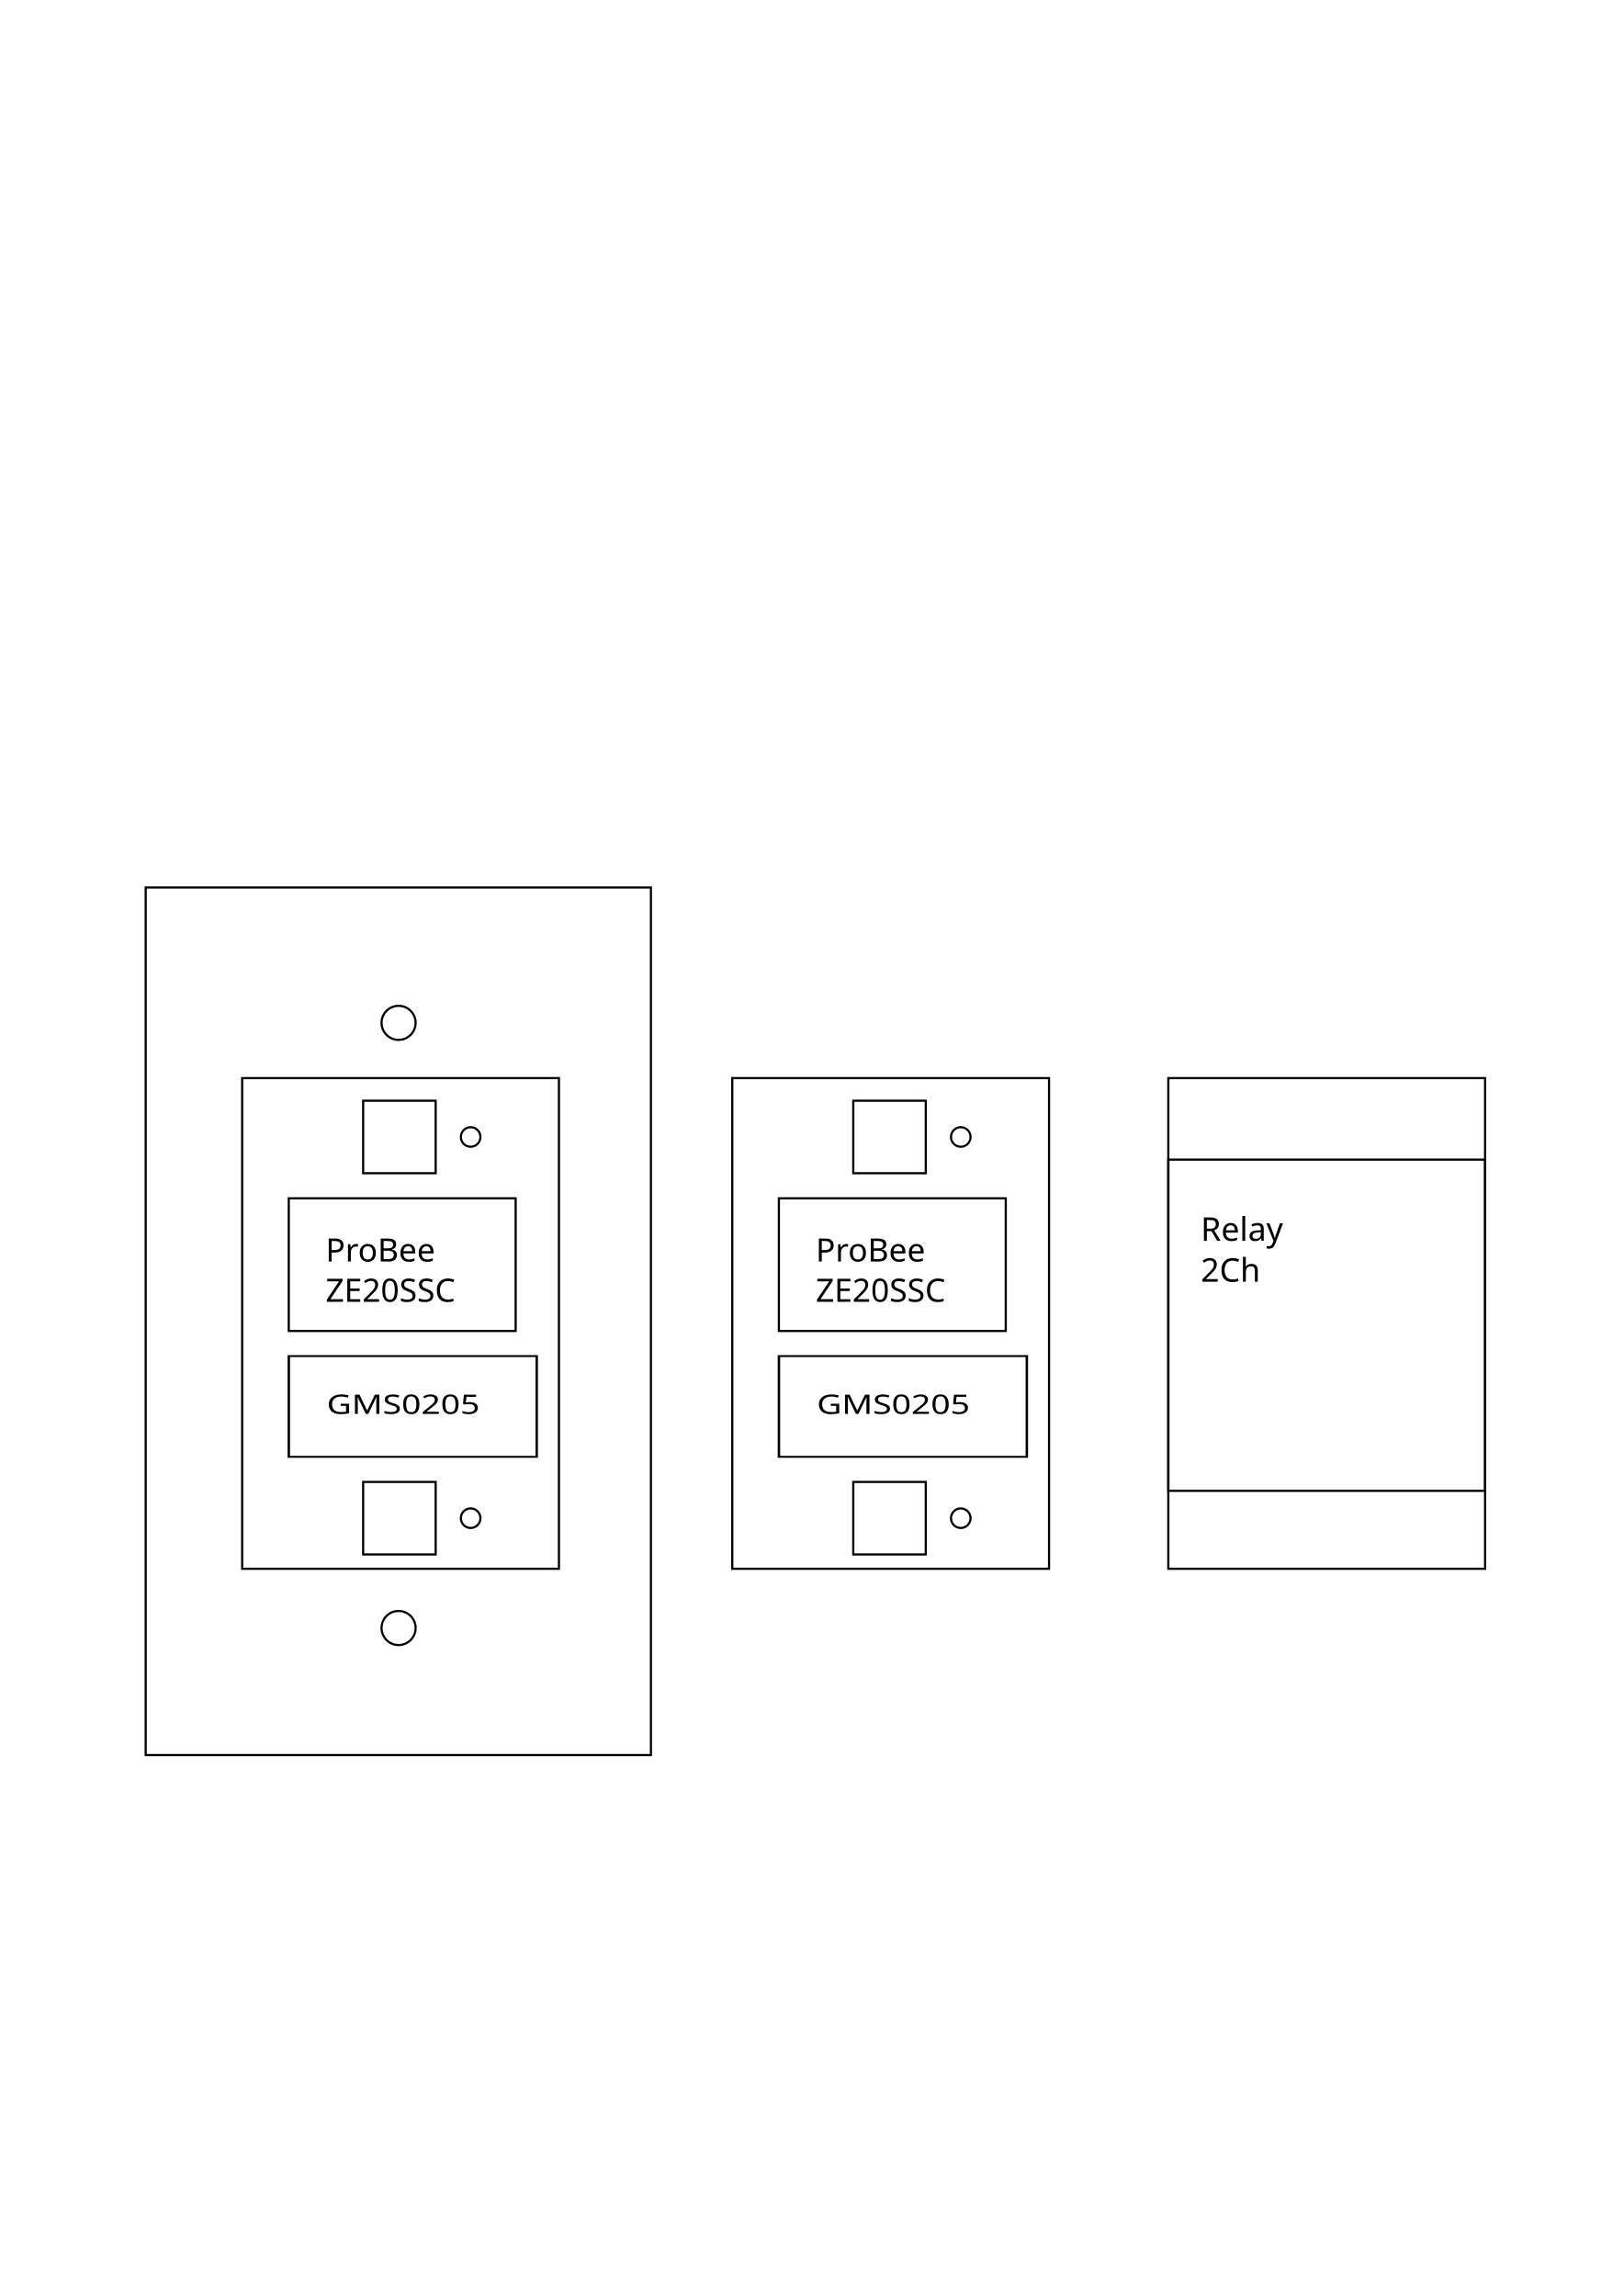
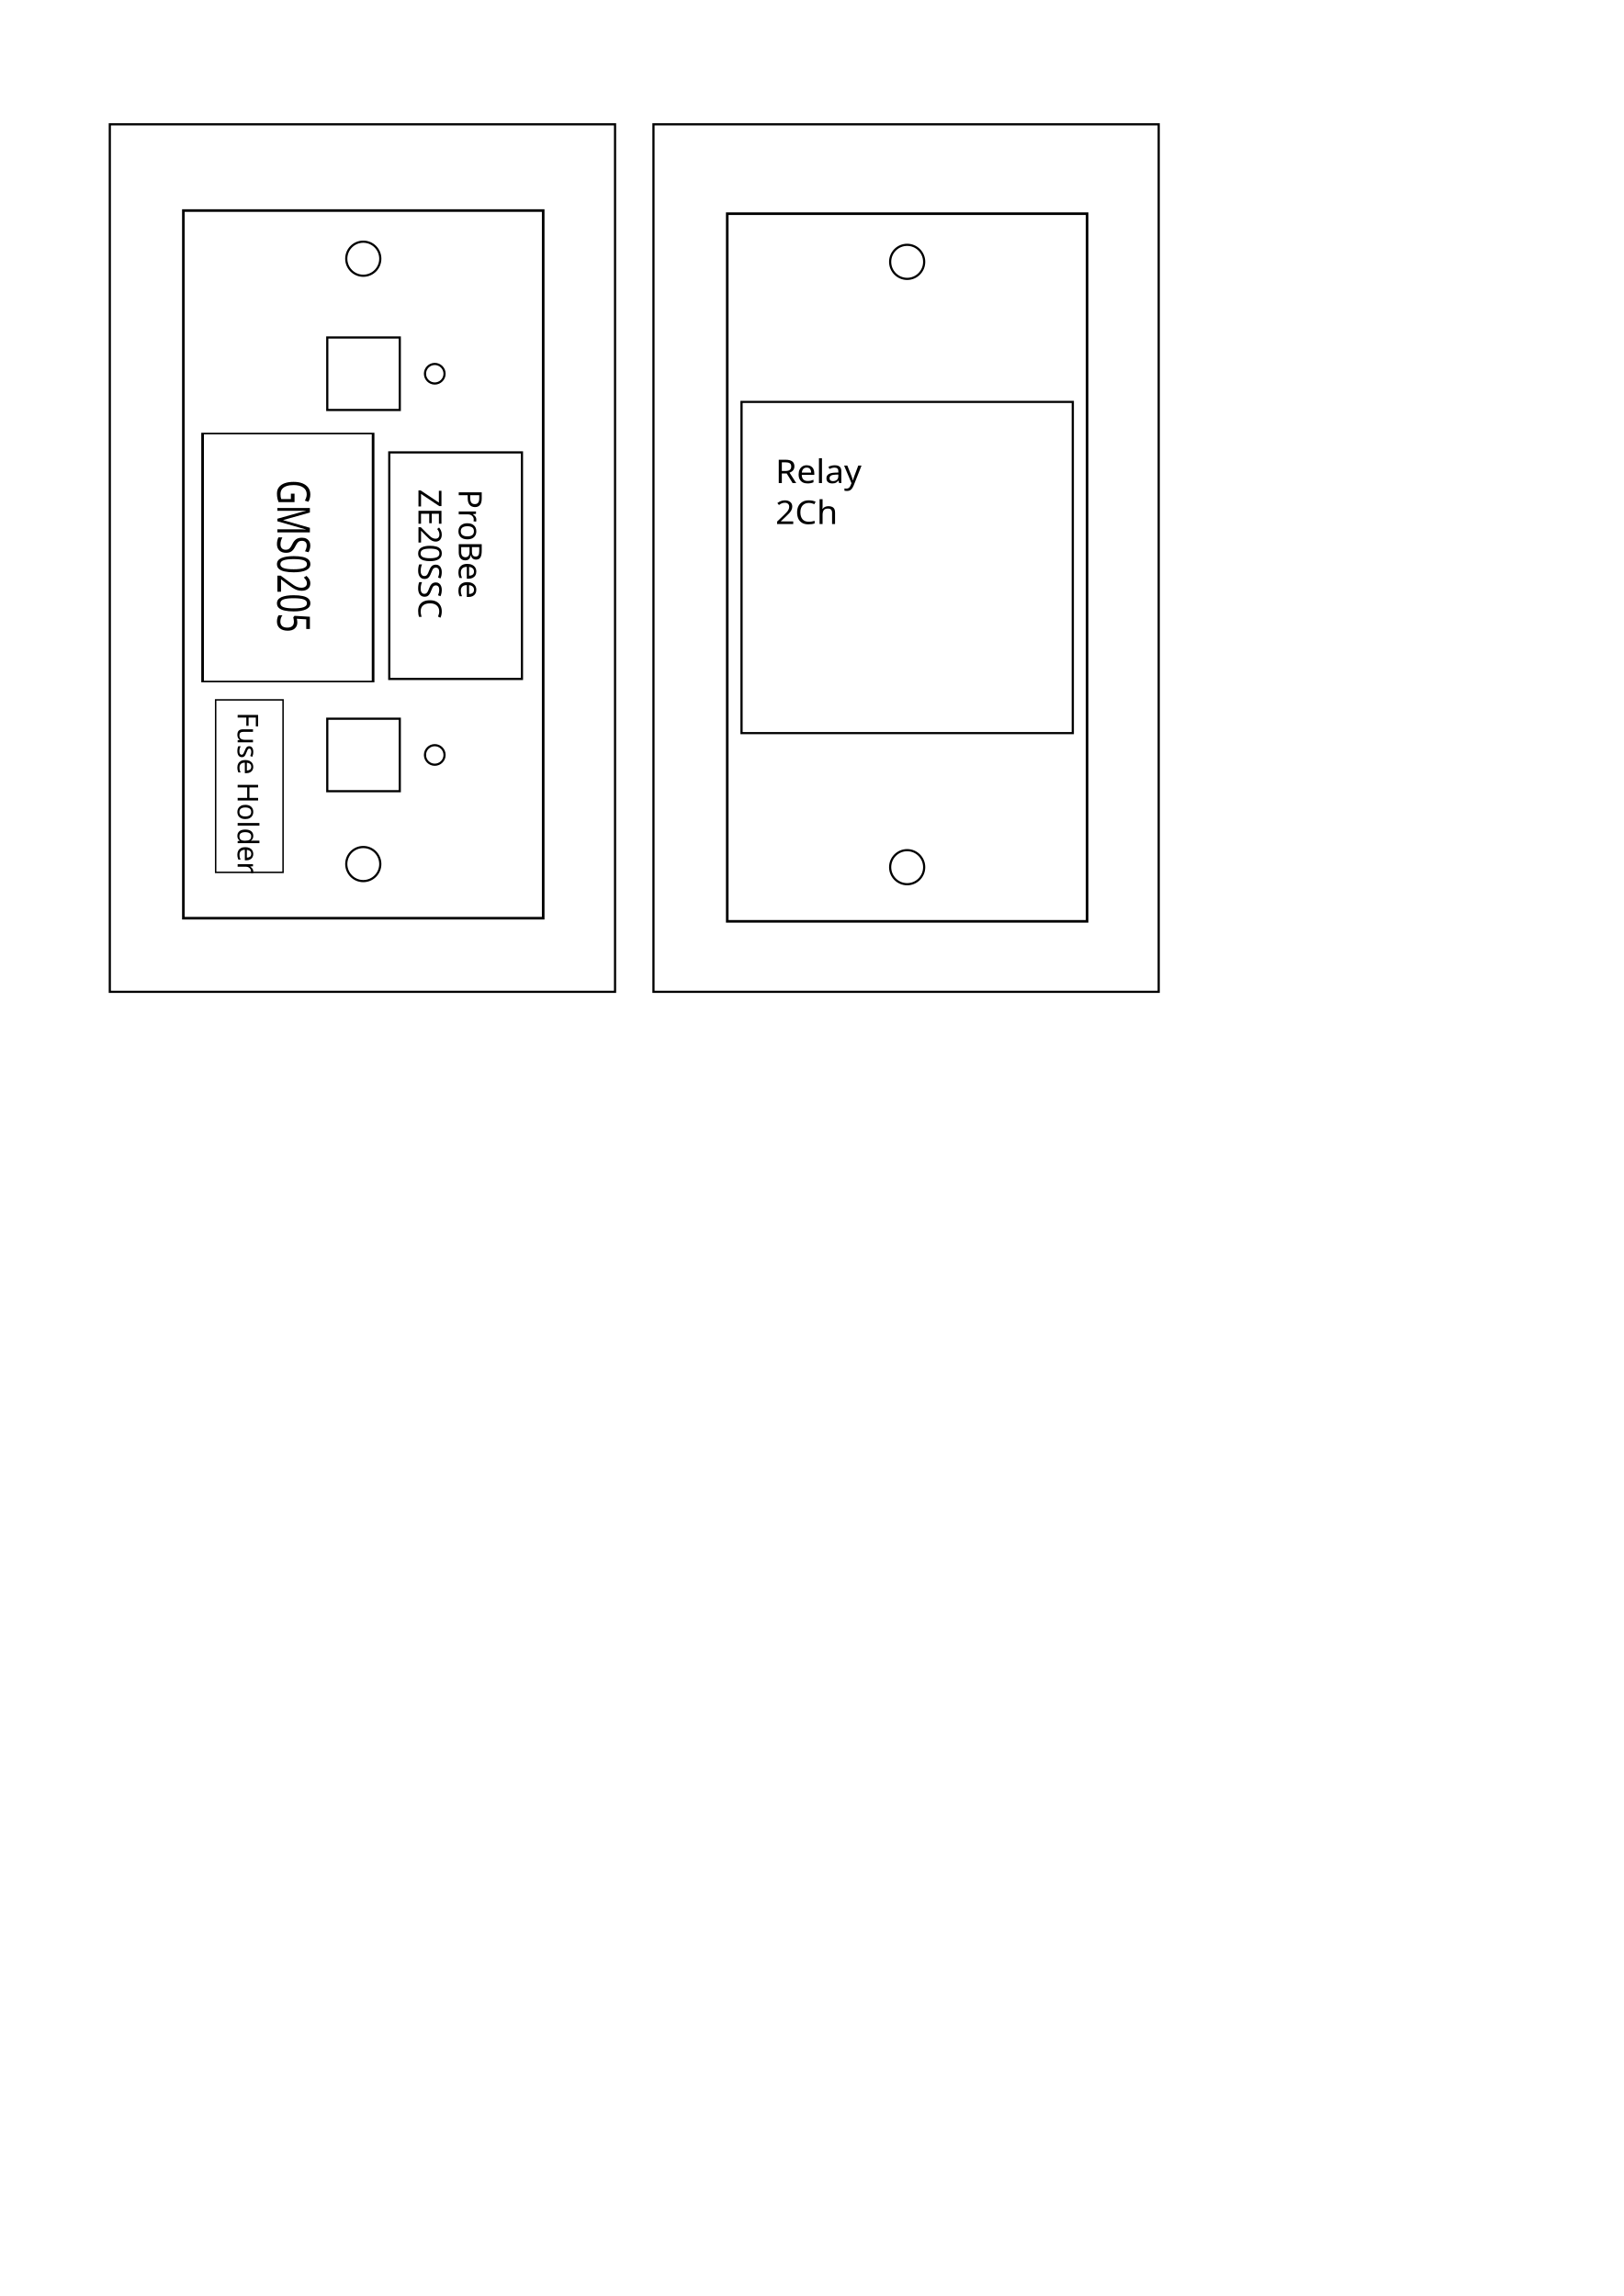
<svg xmlns="http://www.w3.org/2000/svg" width="210mm" height="297mm" id="svg3160" version="1.1">
  <defs id="defs3" />
  <g id="layer1">
-     <g id="g3677" transform="translate(252.5381,449.9844)">
-       <g transform="matrix(0,-0.9838686,0.9905071,0,-211.7792,375.9511)" id="g3176-2">
-         <rect style="fill:none;stroke:#000000;stroke-width:1.077;stroke-miterlimit:4;stroke-dasharray:none" id="rect3168-3" width="65.906" height="111.969" x="178.098" y="343.234" />
-         <text xml:space="preserve" style="font-size:16px;font-style:normal;font-weight:normal;line-height:125%;letter-spacing:0px;word-spacing:0px;fill:#000000;fill-opacity:1;stroke:none;font-family:Sans" x="361.417" y="-212.598" id="text3170-2" transform="matrix(0,1,-1,0,0,0)">
-           <tspan id="tspan3172-2" x="361.417" y="-212.598">ProBee</tspan>
-           <tspan x="361.417" y="-192.598" id="tspan3174-1">ZE20SSC</tspan>
-         </text>
-       </g>
-       <g transform="matrix(1.045868,0,0,0.8224866,-57.07039,-70.55556)" id="g3188-6">
-         <rect style="fill:none;stroke:#000000;stroke-width:1.146;stroke-miterlimit:4;stroke-dasharray:none" id="rect3182-8" width="115.866" height="59.882" x="177.165" y="344.764" />
-         <text xml:space="preserve" style="font-size:16px;font-style:normal;font-weight:normal;line-height:125%;letter-spacing:0px;word-spacing:0px;fill:#000000;fill-opacity:1;stroke:none;font-family:Sans" x="194.882" y="379.134" id="text3184-5">
-           <tspan id="tspan3186-7" x="194.882" y="379.134">GMS0205</tspan>
-         </text>
-       </g>
-       <rect y="88.164" x="164.559" height="35.438" width="35.442" id="rect3767-6" style="fill:none;stroke:#000000;stroke-width:1.063;stroke-miterlimit:4;stroke-dasharray:none" />
-       <rect y="274.542" x="164.559" height="35.438" width="35.442" id="rect3767-5-1" style="fill:none;stroke:#000000;stroke-width:1.063;stroke-miterlimit:4;stroke-dasharray:none" />
-       <path transform="matrix(0.5401297,0,0,0.5400757,374.9953,125.9765)" d="m -283.465,-37.205 c 0,4.892 -3.966,8.858 -8.858,8.858 -4.892,0 -8.858,-3.966 -8.858,-8.858 0,-4.892 3.966,-8.858 8.858,-8.858 4.892,0 8.858,3.966 8.858,8.858 z" id="path3805-89" style="fill:none;stroke:#000000;stroke-width:1.968;stroke-miterlimit:4;stroke-dasharray:none" />
-       <path transform="matrix(0.5401297,0,0,0.5400757,374.9953,312.3542)" d="m -283.465,-37.205 c 0,4.892 -3.966,8.858 -8.858,8.858 -4.892,0 -8.858,-3.966 -8.858,-8.858 0,-4.892 3.966,-8.858 8.858,-8.858 4.892,0 8.858,3.966 8.858,8.858 z" id="path3805-8-2" style="fill:none;stroke:#000000;stroke-width:1.968;stroke-miterlimit:4;stroke-dasharray:none" />
-       <rect y="77.107" x="105.416" height="239.882" width="154.843" id="rect3337-0-2-7" style="fill:none;stroke:#000000;stroke-width:1.063;stroke-miterlimit:4;stroke-dasharray:none" />
+     <flowRoot xml:space="preserve" id="flowRoot3051" style="fill:black;stroke:none;stroke-opacity:1;stroke-width:1px;stroke-linejoin:miter;stroke-linecap:butt;fill-opacity:1;font-family:Sans;font-style:normal;font-weight:normal;font-size:16px;line-height:125%;letter-spacing:0px;word-spacing:0px">
+       <flowRegion id="flowRegion3053">
+         <rect id="rect3055" width="136.554" height="23.856" x="-38.663" y="143.37" />
+       </flowRegion>
+       <flowPara id="flowPara3057" />
+     </flowRoot>
+     <g transform="matrix(0,1,-1.690141,0,1674.681,34.78753)" id="g3052">
+       <rect y="882.945" x="177.165" height="49.315" width="121.244" id="rect3108" style="fill:none;stroke:#000000;stroke-width:0.769px;stroke-linecap:butt;stroke-linejoin:miter;stroke-opacity:1" />
+       <text transform="scale(1.126723,0.8875295)" id="text3184-5-17" y="1026.028" x="177.308" style="font-size:14.832px;font-style:normal;font-weight:normal;line-height:125%;letter-spacing:0px;word-spacing:0px;fill:#000000;fill-opacity:1;stroke:none;font-family:Sans" xml:space="preserve">
+         <tspan y="1026.028" x="177.308" id="tspan3186-7-4">GMS0205</tspan>
+       </text>
    </g>
-     <g id="g3655" transform="translate(252.5381,448.2494)">
-       <g transform="translate(176.8262,40.4222)" id="g3416">
-         <rect style="fill:none;stroke:#000000;stroke-width:1.063;stroke-miterlimit:4;stroke-dasharray:none" id="rect3400" width="154.843" height="161.929" x="141.732" y="78.27" />
-         <text xml:space="preserve" style="font-size:16px;font-style:normal;font-weight:normal;line-height:125%;letter-spacing:0px;word-spacing:0px;fill:#000000;fill-opacity:1;stroke:none;font-family:Sans" x="157.584" y="117.971" id="text3402">
-           <tspan id="tspan3404" x="157.584" y="117.971">Relay</tspan>
-           <tspan x="157.584" y="137.971" id="tspan3406">2Ch</tspan>
-         </text>
-       </g>
-       <rect y="78.842" x="318.559" height="239.882" width="154.843" id="rect3337-0-2-9" style="fill:none;stroke:#000000;stroke-width:1.063;stroke-miterlimit:4;stroke-dasharray:none" />
+     <g id="g3176-2-48" transform="matrix(0.984152,0,0,0.9891657,15.00539,-118.3403)">
+       <rect y="343.234" x="178.098" height="111.969" width="65.906" id="rect3168-3-8" style="fill:none;stroke:#000000;stroke-width:1.077;stroke-miterlimit:4;stroke-dasharray:none" />
+       <text transform="matrix(0,1,-1,0,0,0)" id="text3170-2-2" y="-212.598" x="361.417" style="font-size:16px;font-style:normal;font-weight:normal;line-height:125%;letter-spacing:0px;word-spacing:0px;fill:#000000;fill-opacity:1;stroke:none;font-family:Sans" xml:space="preserve">
+         <tspan y="-212.598" x="361.417" id="tspan3172-2-4">ProBee</tspan>
+         <tspan id="tspan3174-1-5" y="-192.598" x="361.417">ZE20SSC</tspan>
+       </text>
    </g>
-     <g id="g3829" transform="translate(-18,0)">
-       <rect y="433.915" x="89.219" height="424.134" width="246.968" id="rect3119" style="fill:none;stroke:#000000;stroke-width:1.063;stroke-miterlimit:4;stroke-dasharray:none" />
-       <path transform="matrix(0.94,0,0,0.94,-361.7115,-397.5542)" d="m 620.079,954.921 c 0,4.892 -3.966,8.858 -8.858,8.858 -4.892,0 -8.858,-3.966 -8.858,-8.858 0,-4.892 3.966,-8.858 8.858,-8.858 4.892,0 8.858,3.966 8.858,8.858 z" id="path3013-4-4" style="fill:none;stroke:#000000;stroke-width:1.131;stroke-miterlimit:4;stroke-dasharray:none" />
-       <path transform="matrix(0.94,0,0,0.94,-361.7115,-101.6881)" d="m 620.079,954.921 c 0,4.892 -3.966,8.858 -8.858,8.858 -4.892,0 -8.858,-3.966 -8.858,-8.858 0,-4.892 3.966,-8.858 8.858,-8.858 4.892,0 8.858,3.966 8.858,8.858 z" id="path3013-1-8-5" style="fill:none;stroke:#000000;stroke-width:1.131;stroke-miterlimit:4;stroke-dasharray:none" />
-       <g id="g3677-5" transform="translate(30.9582,449.9844)">
-         <g id="g3176-2-4" transform="matrix(0,-0.9838686,0.9905071,0,-211.7792,375.9511)">
-           <rect y="343.234" x="178.098" height="111.969" width="65.906" id="rect3168-3-3" style="fill:none;stroke:#000000;stroke-width:1.077;stroke-miterlimit:4;stroke-dasharray:none" />
-           <text transform="matrix(0,1,-1,0,0,0)" id="text3170-2-1" y="-212.598" x="361.417" style="font-size:16px;font-style:normal;font-weight:normal;line-height:125%;letter-spacing:0px;word-spacing:0px;fill:#000000;fill-opacity:1;stroke:none;font-family:Sans" xml:space="preserve">
-             <tspan y="-212.598" x="361.417" id="tspan3172-2-2">ProBee</tspan>
-             <tspan id="tspan3174-1-3" y="-192.598" x="361.417">ZE20SSC</tspan>
+     <rect style="fill:none;stroke:#000000;stroke-width:1.273;stroke-miterlimit:4;stroke-dasharray:none" id="rect3337-0-2-7-4" width="175.892" height="345.971" x="89.634" y="102.941" />
+     <path style="fill:none;stroke:#000000;stroke-width:1.131;stroke-miterlimit:4;stroke-dasharray:none" id="path3013-4-4-1-2" d="m 620.079,954.921 a 8.858,8.858 0 1 1 -17.717,0 8.858,8.858 0 1 1 17.717,0 z" transform="matrix(0.938727,0,0,0.9402707,-396.1894,-771.3968)" />
+     <path style="fill:none;stroke:#000000;stroke-width:1.131;stroke-miterlimit:4;stroke-dasharray:none" id="path3013-1-8-5-7-3" d="m 620.079,954.921 a 8.858,8.858 0 1 1 -17.717,0 8.858,8.858 0 1 1 17.717,0 z" transform="matrix(0.938727,0,0,0.9402707,-396.1894,-475.4454)" />
+     <rect style="fill:none;stroke:#000000;stroke-width:1.063;stroke-miterlimit:4;stroke-dasharray:none" id="rect3119-2" width="246.968" height="424.134" x="53.681" y="60.768" />
+     <rect style="fill:none;stroke:#000000;stroke-width:1.063;stroke-miterlimit:4;stroke-dasharray:none" id="rect3767" width="35.442" height="35.438" x="159.979" y="165.001" />
+     <rect style="fill:none;stroke:#000000;stroke-width:1.063;stroke-miterlimit:4;stroke-dasharray:none" id="rect3767-5" width="35.442" height="35.438" x="159.979" y="351.379" />
+     <path style="fill:none;stroke:#000000;stroke-width:1.968;stroke-miterlimit:4;stroke-dasharray:none" id="path3805" d="m -283.465,-37.205 a 8.858,8.858 0 1 1 -17.717,0 8.858,8.858 0 1 1 17.717,0 z" transform="matrix(0.5401297,0,0,0.5400757,370.4154,202.8134)" />
+     <path style="fill:none;stroke:#000000;stroke-width:1.968;stroke-miterlimit:4;stroke-dasharray:none" id="path3805-8" d="m -283.465,-37.205 a 8.858,8.858 0 1 1 -17.717,0 8.858,8.858 0 1 1 17.717,0 z" transform="matrix(0.5401297,0,0,0.5400757,370.4154,389.1911)" />
+     <g id="g3063" transform="matrix(0,1,-1,0,258.7142,253.5874)">
+       <rect y="120.349" x="88.583" height="32.953" width="84.331" id="rect3047" style="fill:none;stroke:#000000;stroke-width:0.709;stroke-miterlimit:4;stroke-opacity:1;stroke-dasharray:none" />
+       <text id="text3059" y="142.548" x="94.601" style="font-size:14px;font-style:normal;font-weight:normal;line-height:125%;letter-spacing:0px;word-spacing:0px;fill:#000000;fill-opacity:1;stroke:none;font-family:Sans" xml:space="preserve">
+         <tspan y="142.548" x="94.601" id="tspan3061">Fuse Holder</tspan>
+       </text>
+     </g>
+     <g id="g3132">
+       <g id="g3122">
+         <g id="g3416" transform="matrix(1.045765,0,0,0.9999935,214.2571,118.2236)">
+           <rect y="78.27" x="141.732" height="161.929" width="154.843" id="rect3400" style="fill:none;stroke:#000000;stroke-width:1.039;stroke-miterlimit:4;stroke-dasharray:none" />
+           <text id="text3402" y="117.971" x="157.584" style="font-size:16px;font-style:normal;font-weight:normal;line-height:125%;letter-spacing:0px;word-spacing:0px;fill:#000000;fill-opacity:1;stroke:none;font-family:Sans" xml:space="preserve">
+             <tspan y="117.971" x="157.584" id="tspan3404">Relay</tspan>
+             <tspan id="tspan3406" y="137.971" x="157.584">2Ch</tspan>
          </text>
        </g>
-         <g id="g3188-6-3" transform="matrix(1.045868,0,0,0.8224866,-57.07039,-70.55556)">
-           <rect y="344.764" x="177.165" height="59.882" width="115.866" id="rect3182-8-4" style="fill:none;stroke:#000000;stroke-width:1.146;stroke-miterlimit:4;stroke-dasharray:none" />
-           <text id="text3184-5-1" y="379.134" x="194.882" style="font-size:16px;font-style:normal;font-weight:normal;line-height:125%;letter-spacing:0px;word-spacing:0px;fill:#000000;fill-opacity:1;stroke:none;font-family:Sans" xml:space="preserve">
-             <tspan y="379.134" x="194.882" id="tspan3186-7-1">GMS0205</tspan>
-           </text>
-         </g>
-         <rect style="fill:none;stroke:#000000;stroke-width:1.063;stroke-miterlimit:4;stroke-dasharray:none" id="rect3767-6-3" width="35.442" height="35.438" x="164.559" y="88.164" />
-         <rect style="fill:none;stroke:#000000;stroke-width:1.063;stroke-miterlimit:4;stroke-dasharray:none" id="rect3767-5-1-8" width="35.442" height="35.438" x="164.559" y="274.542" />
-         <path style="fill:none;stroke:#000000;stroke-width:1.968;stroke-miterlimit:4;stroke-dasharray:none" id="path3805-89-7" d="m -283.465,-37.205 c 0,4.892 -3.966,8.858 -8.858,8.858 -4.892,0 -8.858,-3.966 -8.858,-8.858 0,-4.892 3.966,-8.858 8.858,-8.858 4.892,0 8.858,3.966 8.858,8.858 z" transform="matrix(0.5401297,0,0,0.5400757,374.9953,125.9765)" />
-         <path style="fill:none;stroke:#000000;stroke-width:1.968;stroke-miterlimit:4;stroke-dasharray:none" id="path3805-8-2-4" d="m -283.465,-37.205 c 0,4.892 -3.966,8.858 -8.858,8.858 -4.892,0 -8.858,-3.966 -8.858,-8.858 0,-4.892 3.966,-8.858 8.858,-8.858 4.892,0 8.858,3.966 8.858,8.858 z" transform="matrix(0.5401297,0,0,0.5400757,374.9953,312.3542)" />
-         <rect style="fill:none;stroke:#000000;stroke-width:1.063;stroke-miterlimit:4;stroke-dasharray:none" id="rect3337-0-2-7-2" width="154.843" height="239.882" x="105.416" y="77.107" />
+         <rect style="fill:none;stroke:#000000;stroke-width:1.273;stroke-miterlimit:4;stroke-dasharray:none" id="rect3337-0-2-7-4-5" width="175.892" height="345.971" x="355.494" y="104.471" />
+         <path style="fill:none;stroke:#000000;stroke-width:1.131;stroke-miterlimit:4;stroke-dasharray:none" id="path3013-4-4-1-2-5" d="m 620.079,954.921 a 8.858,8.858 0 1 1 -17.717,0 8.858,8.858 0 1 1 17.717,0 z" transform="matrix(0.938727,0,0,0.9402707,-130.3291,-769.866)" />
+         <path style="fill:none;stroke:#000000;stroke-width:1.131;stroke-miterlimit:4;stroke-dasharray:none" id="path3013-1-8-5-7-3-1" d="m 620.079,954.921 a 8.858,8.858 0 1 1 -17.717,0 8.858,8.858 0 1 1 17.717,0 z" transform="matrix(0.938727,0,0,0.9402707,-130.3291,-473.9147)" />
      </g>
+       <rect y="60.768" x="319.429" height="424.134" width="246.968" id="rect3119-2-8" style="fill:none;stroke:#000000;stroke-width:1.063;stroke-miterlimit:4;stroke-dasharray:none" />
    </g>
  </g>
</svg>
